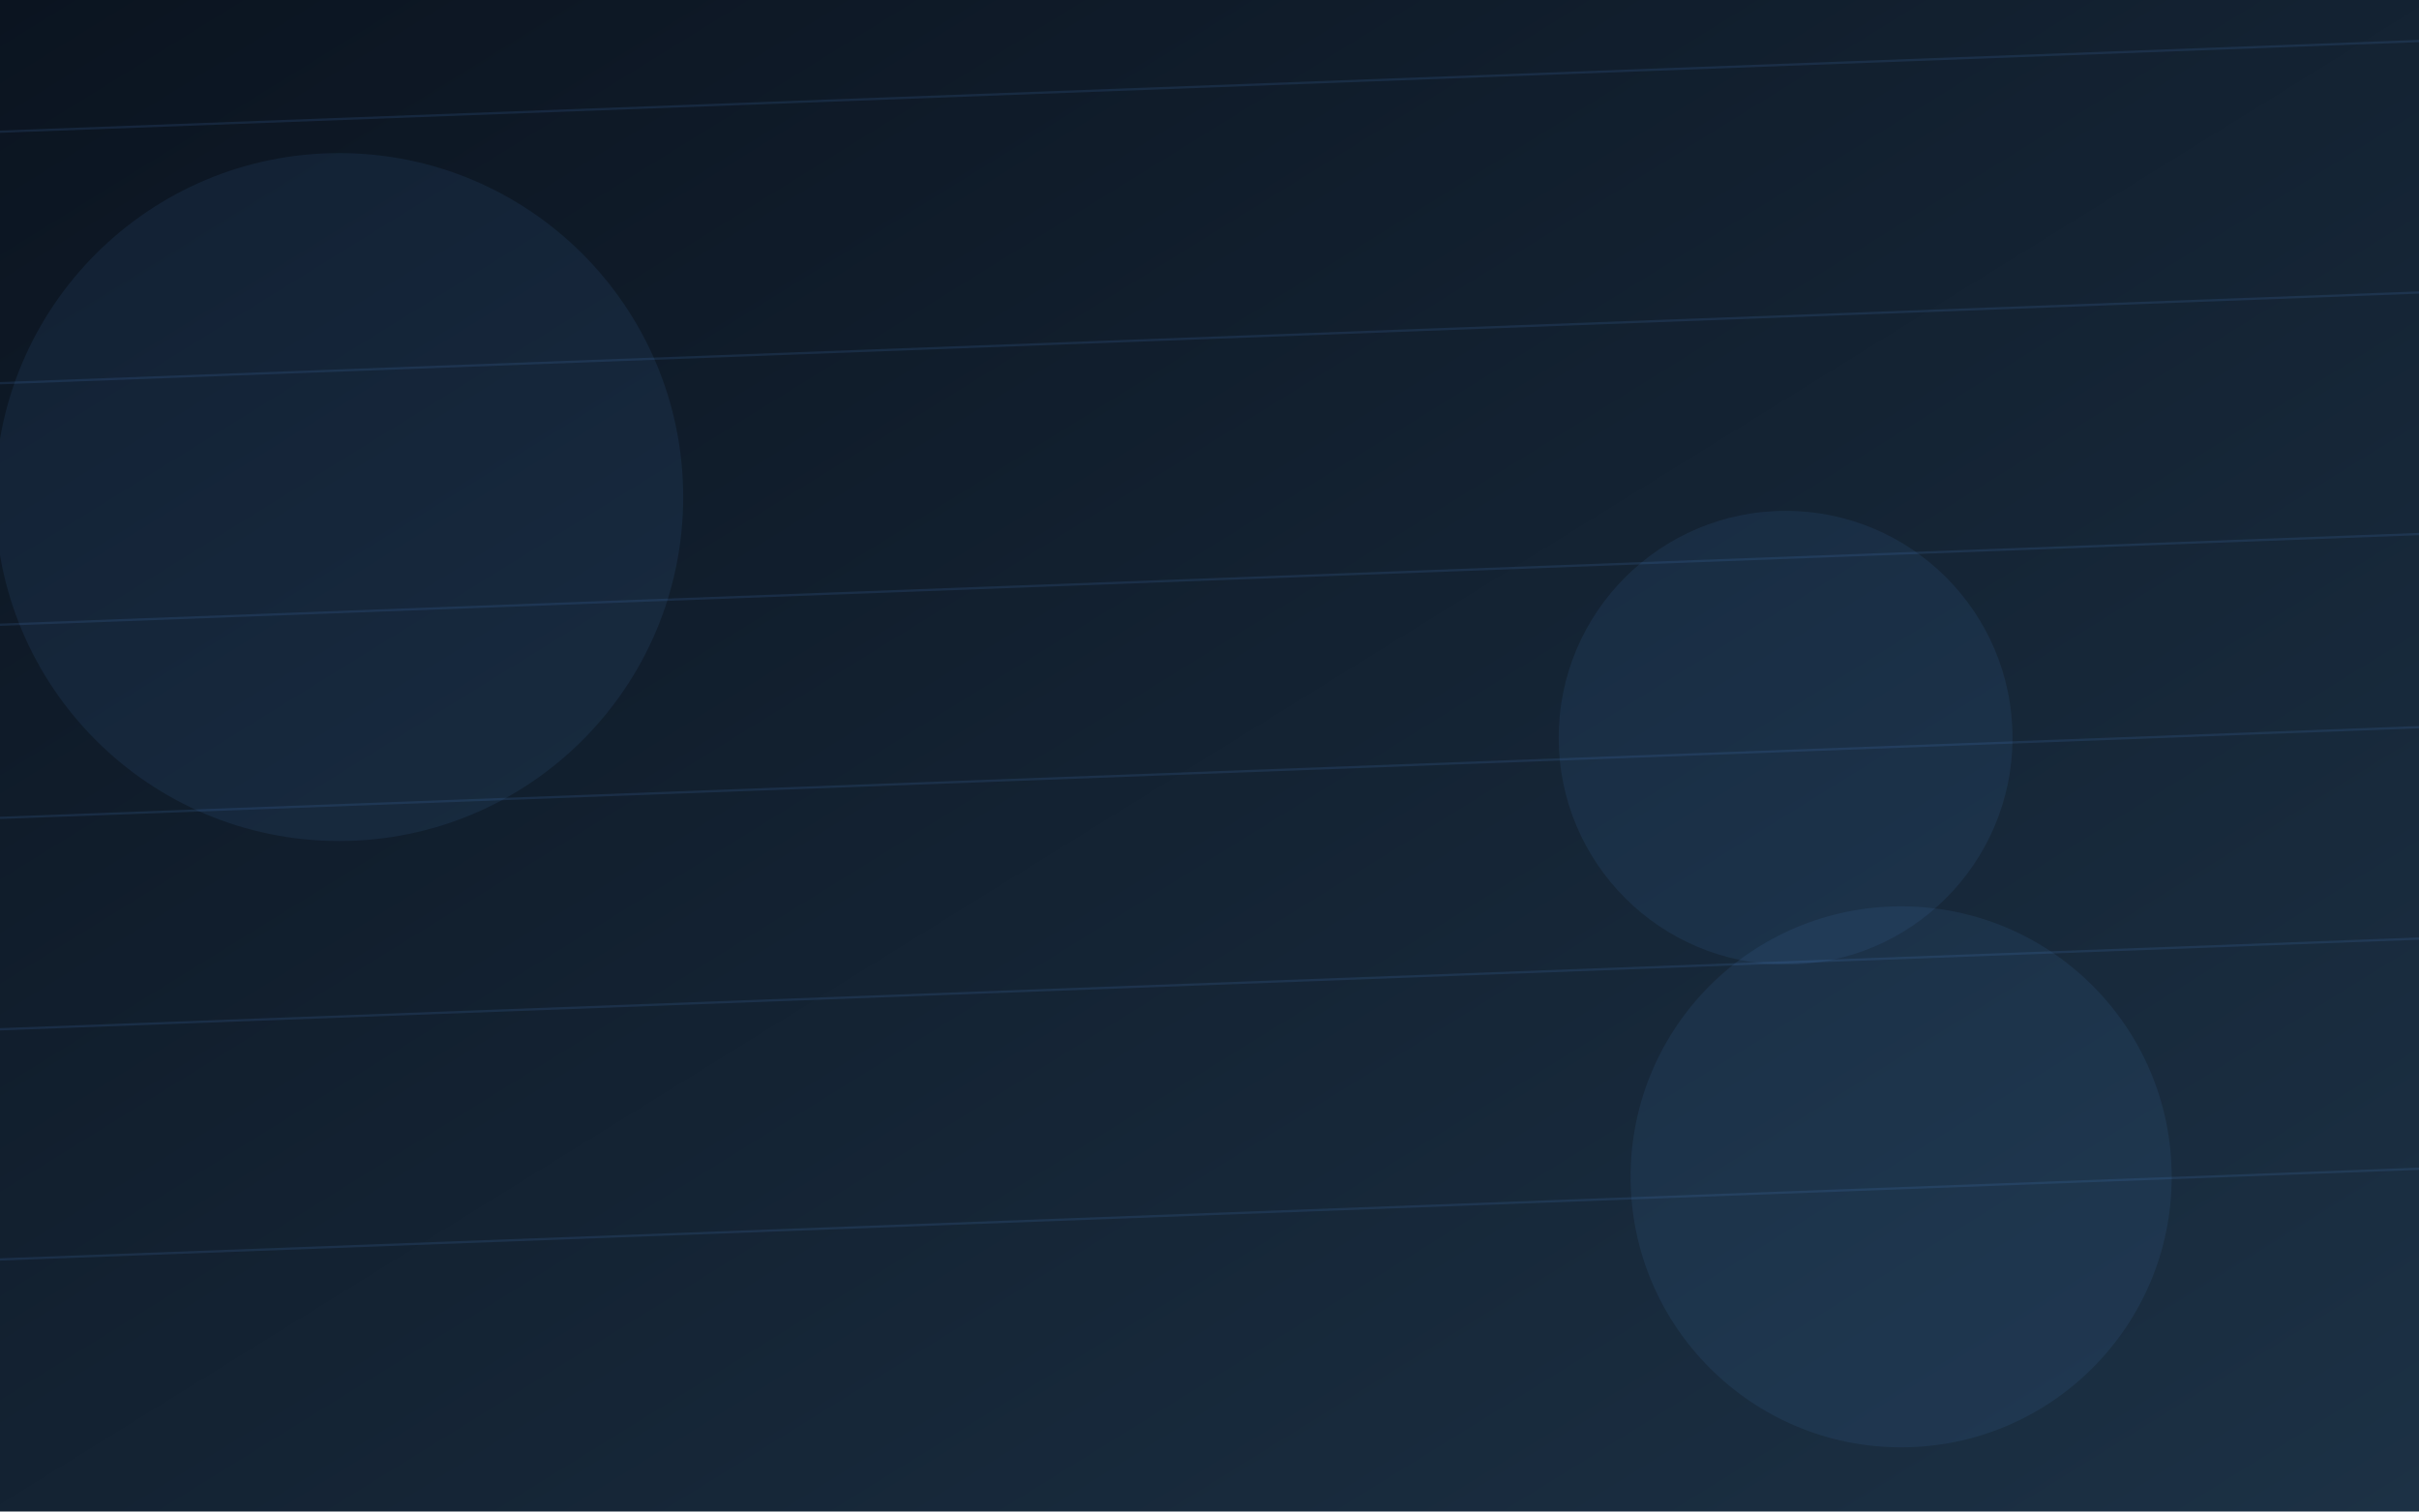
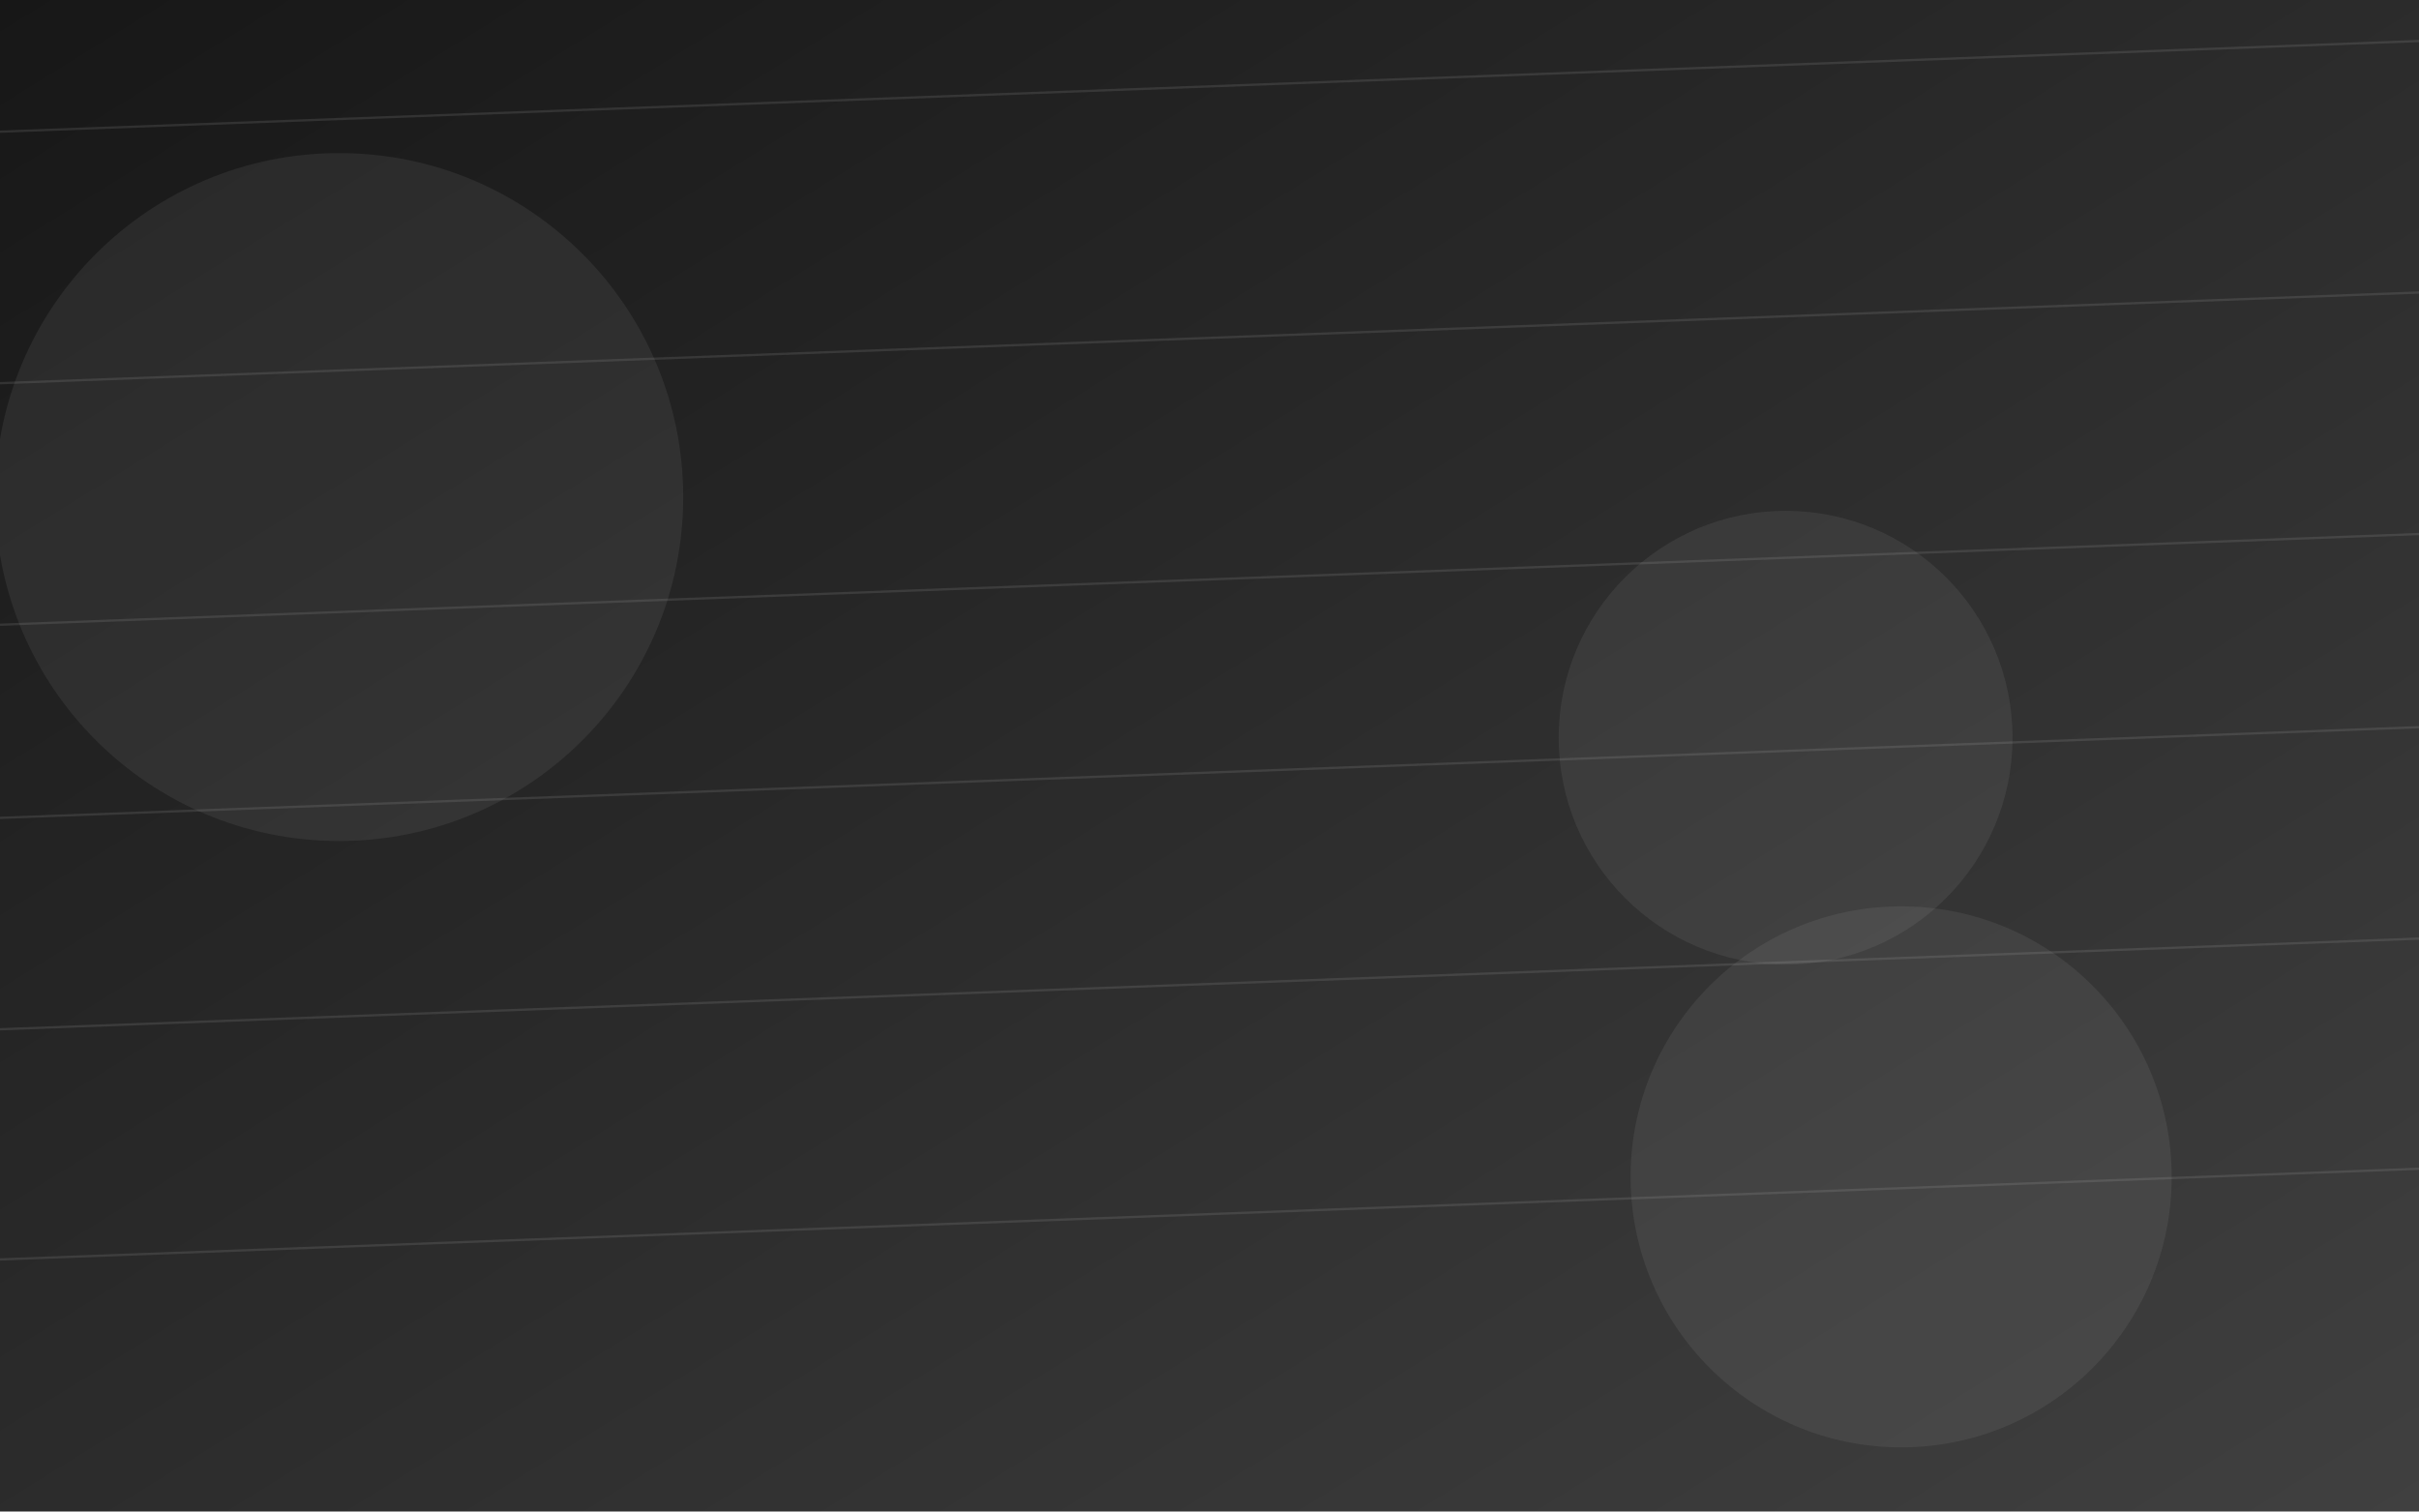
<svg xmlns="http://www.w3.org/2000/svg" width="1600" height="1000" viewBox="0 0 1600 1000">
  <defs>
    <linearGradient id="g" x1="0%" y1="0%" x2="100%" y2="100%">
-       <stop offset="0%" stop-color="#0b1420" />
-       <stop offset="100%" stop-color="#1c3145" />
+       <stop offset="0%" stop-color="#171717" />
+       <stop offset="100%" stop-color="#404040" />
    </linearGradient>
  </defs>
  <rect width="1600" height="1000" fill="url(#g)" />
-   <circle cx="1181.059" cy="488.062" r="150.081" fill="#60a5fa" fill-opacity="0.08" />
-   <circle cx="224.333" cy="328.842" r="227.558" fill="#60a5fa" fill-opacity="0.08" />
-   <circle cx="1257.482" cy="778.578" r="178.951" fill="#60a5fa" fill-opacity="0.08" />
-   <line x1="0" y1="87.135" x2="1600" y2="27.135" stroke="#60a5fa" stroke-opacity="0.12" stroke-width="1.5" />
-   <line x1="0" y1="253.523" x2="1600" y2="193.523" stroke="#60a5fa" stroke-opacity="0.12" stroke-width="1.5" />
-   <line x1="0" y1="413.313" x2="1600" y2="353.313" stroke="#60a5fa" stroke-opacity="0.12" stroke-width="1.5" />
-   <line x1="0" y1="541.096" x2="1600" y2="481.096" stroke="#60a5fa" stroke-opacity="0.12" stroke-width="1.5" />
-   <line x1="0" y1="680.961" x2="1600" y2="620.961" stroke="#60a5fa" stroke-opacity="0.12" stroke-width="1.5" />
-   <line x1="0" y1="833.229" x2="1600" y2="773.229" stroke="#60a5fa" stroke-opacity="0.12" stroke-width="1.5" />
+   <circle cx="1181.059" cy="488.062" r="150.081" fill="#dedede" fill-opacity="0.08" />
+   <circle cx="224.333" cy="328.842" r="227.558" fill="#dedede" fill-opacity="0.08" />
+   <circle cx="1257.482" cy="778.578" r="178.951" fill="#dedede" fill-opacity="0.08" />
+   <line x1="0" y1="87.135" x2="1600" y2="27.135" stroke="#dedede" stroke-opacity="0.12" stroke-width="1.5" />
+   <line x1="0" y1="253.523" x2="1600" y2="193.523" stroke="#dedede" stroke-opacity="0.12" stroke-width="1.5" />
+   <line x1="0" y1="413.313" x2="1600" y2="353.313" stroke="#dedede" stroke-opacity="0.12" stroke-width="1.5" />
+   <line x1="0" y1="541.096" x2="1600" y2="481.096" stroke="#dedede" stroke-opacity="0.12" stroke-width="1.5" />
+   <line x1="0" y1="680.961" x2="1600" y2="620.961" stroke="#dedede" stroke-opacity="0.12" stroke-width="1.5" />
+   <line x1="0" y1="833.229" x2="1600" y2="773.229" stroke="#dedede" stroke-opacity="0.12" stroke-width="1.5" />
</svg>
